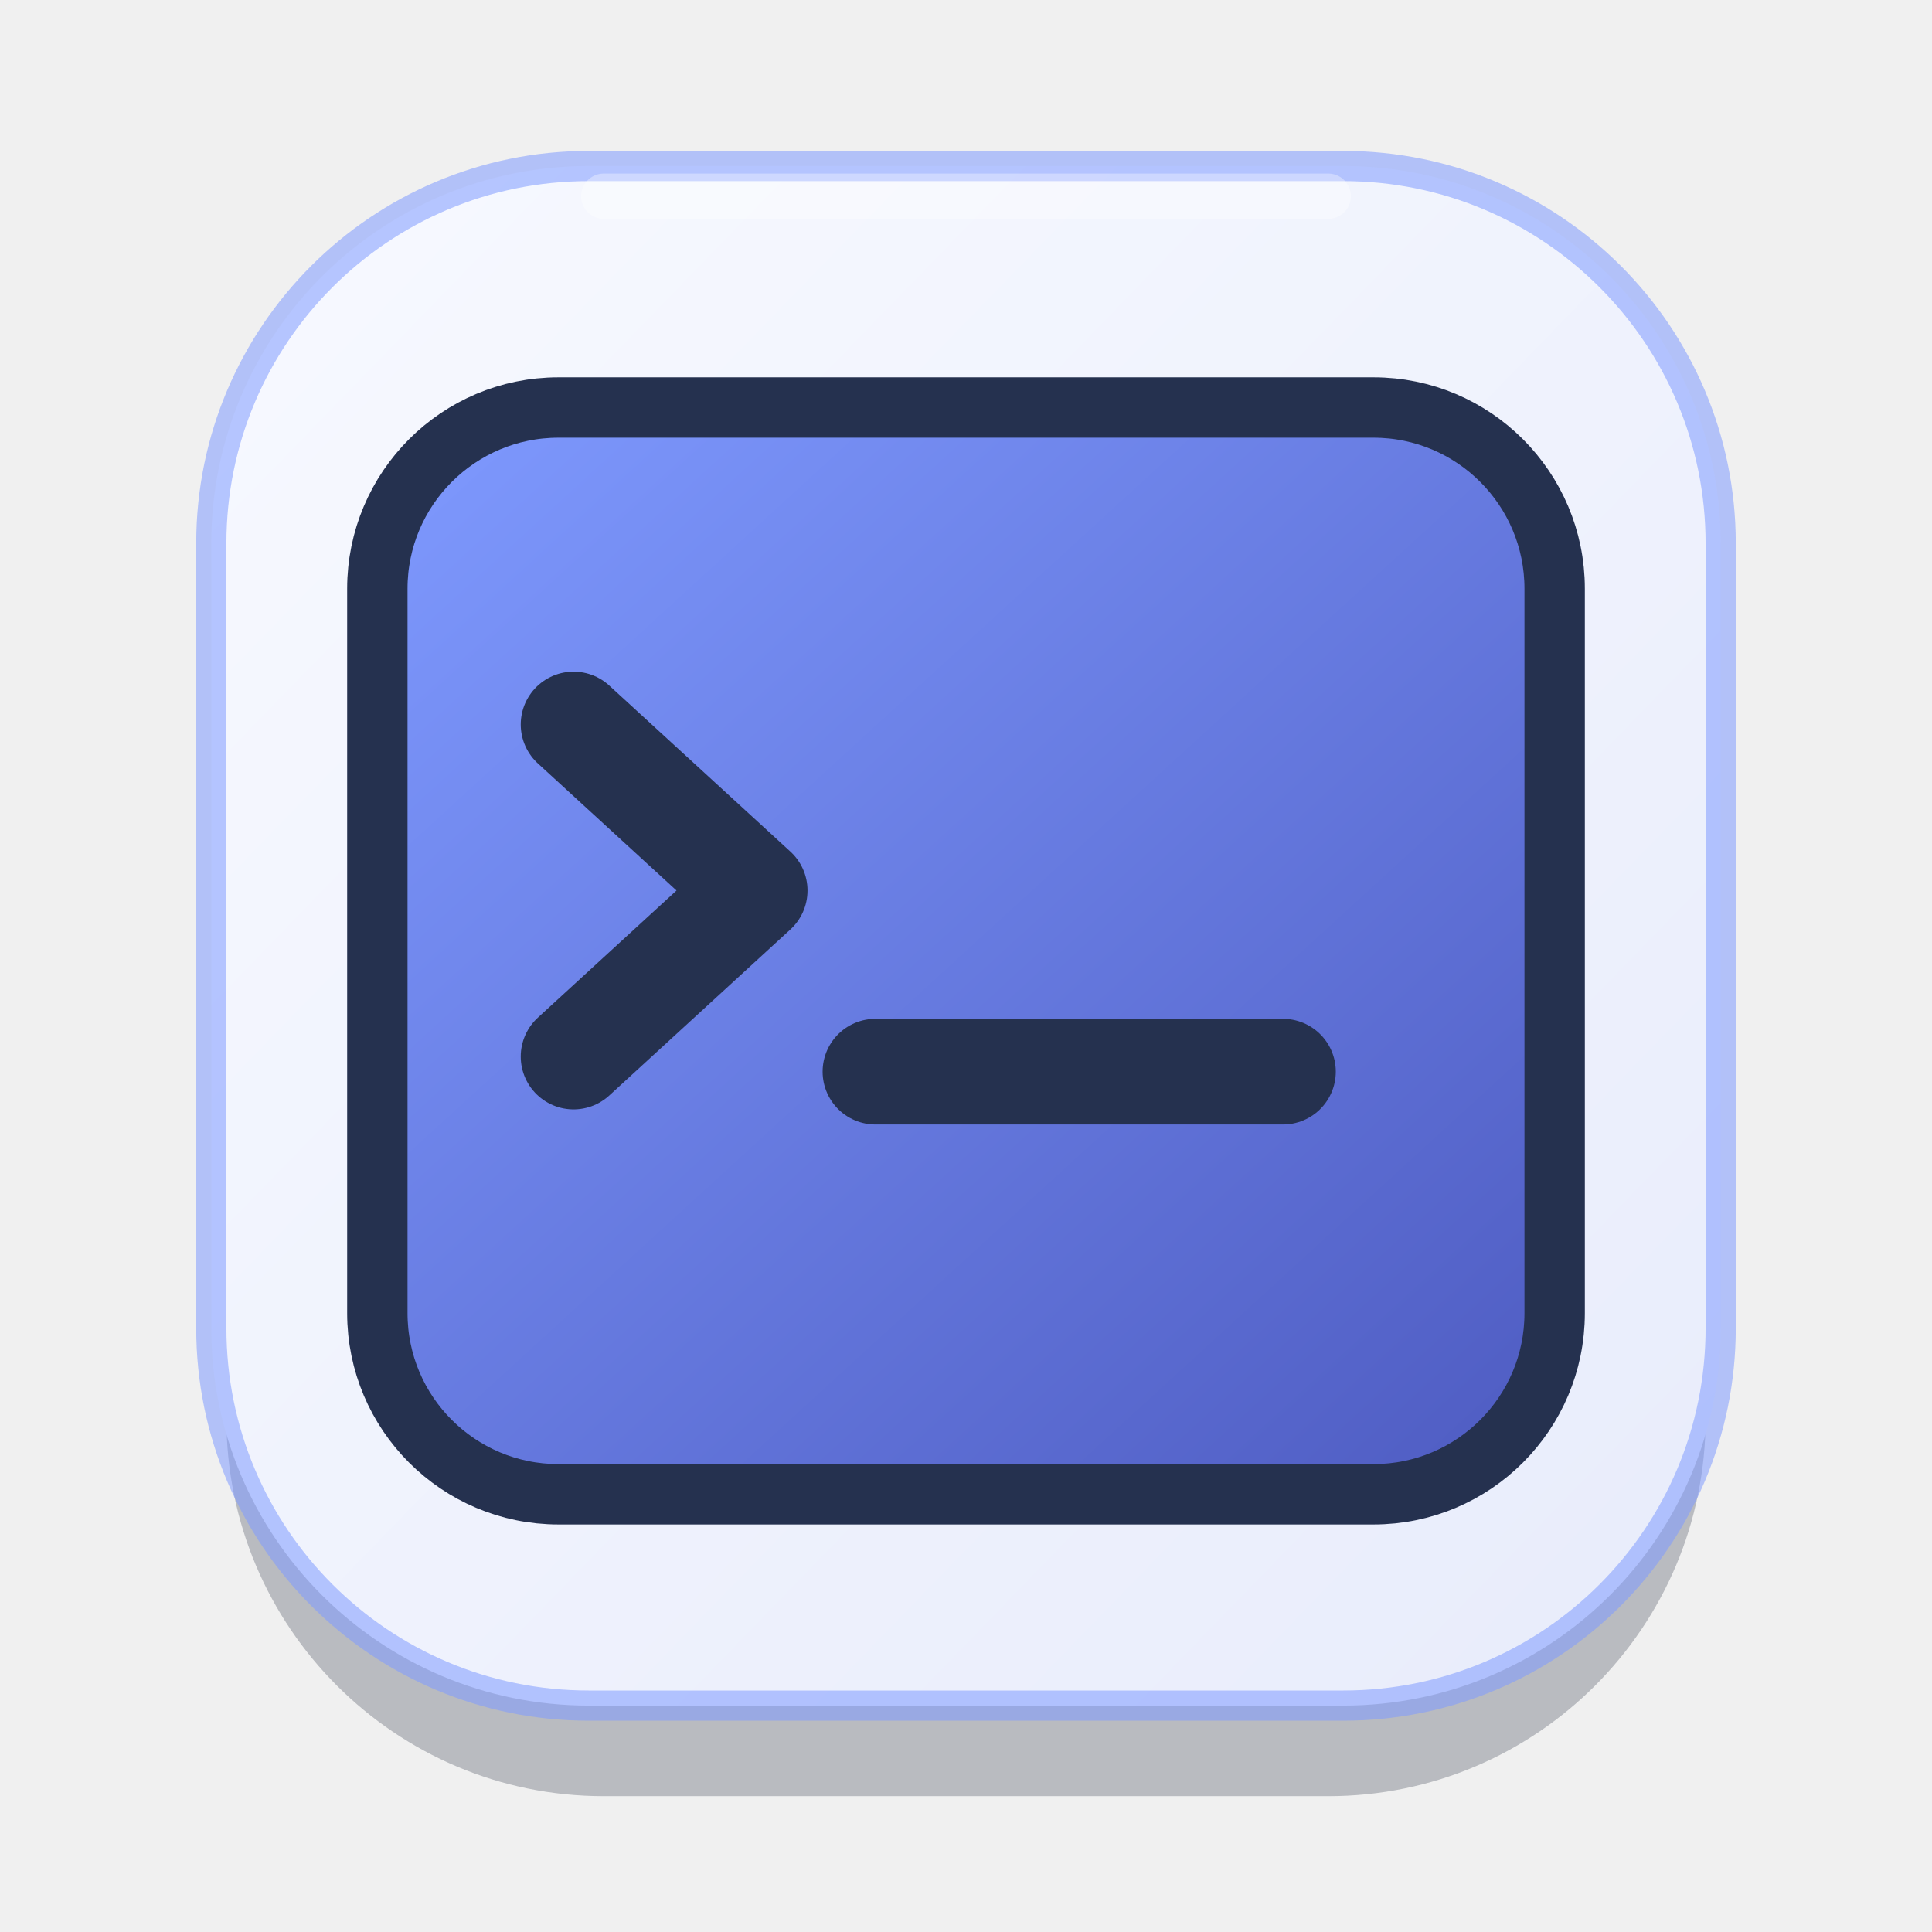
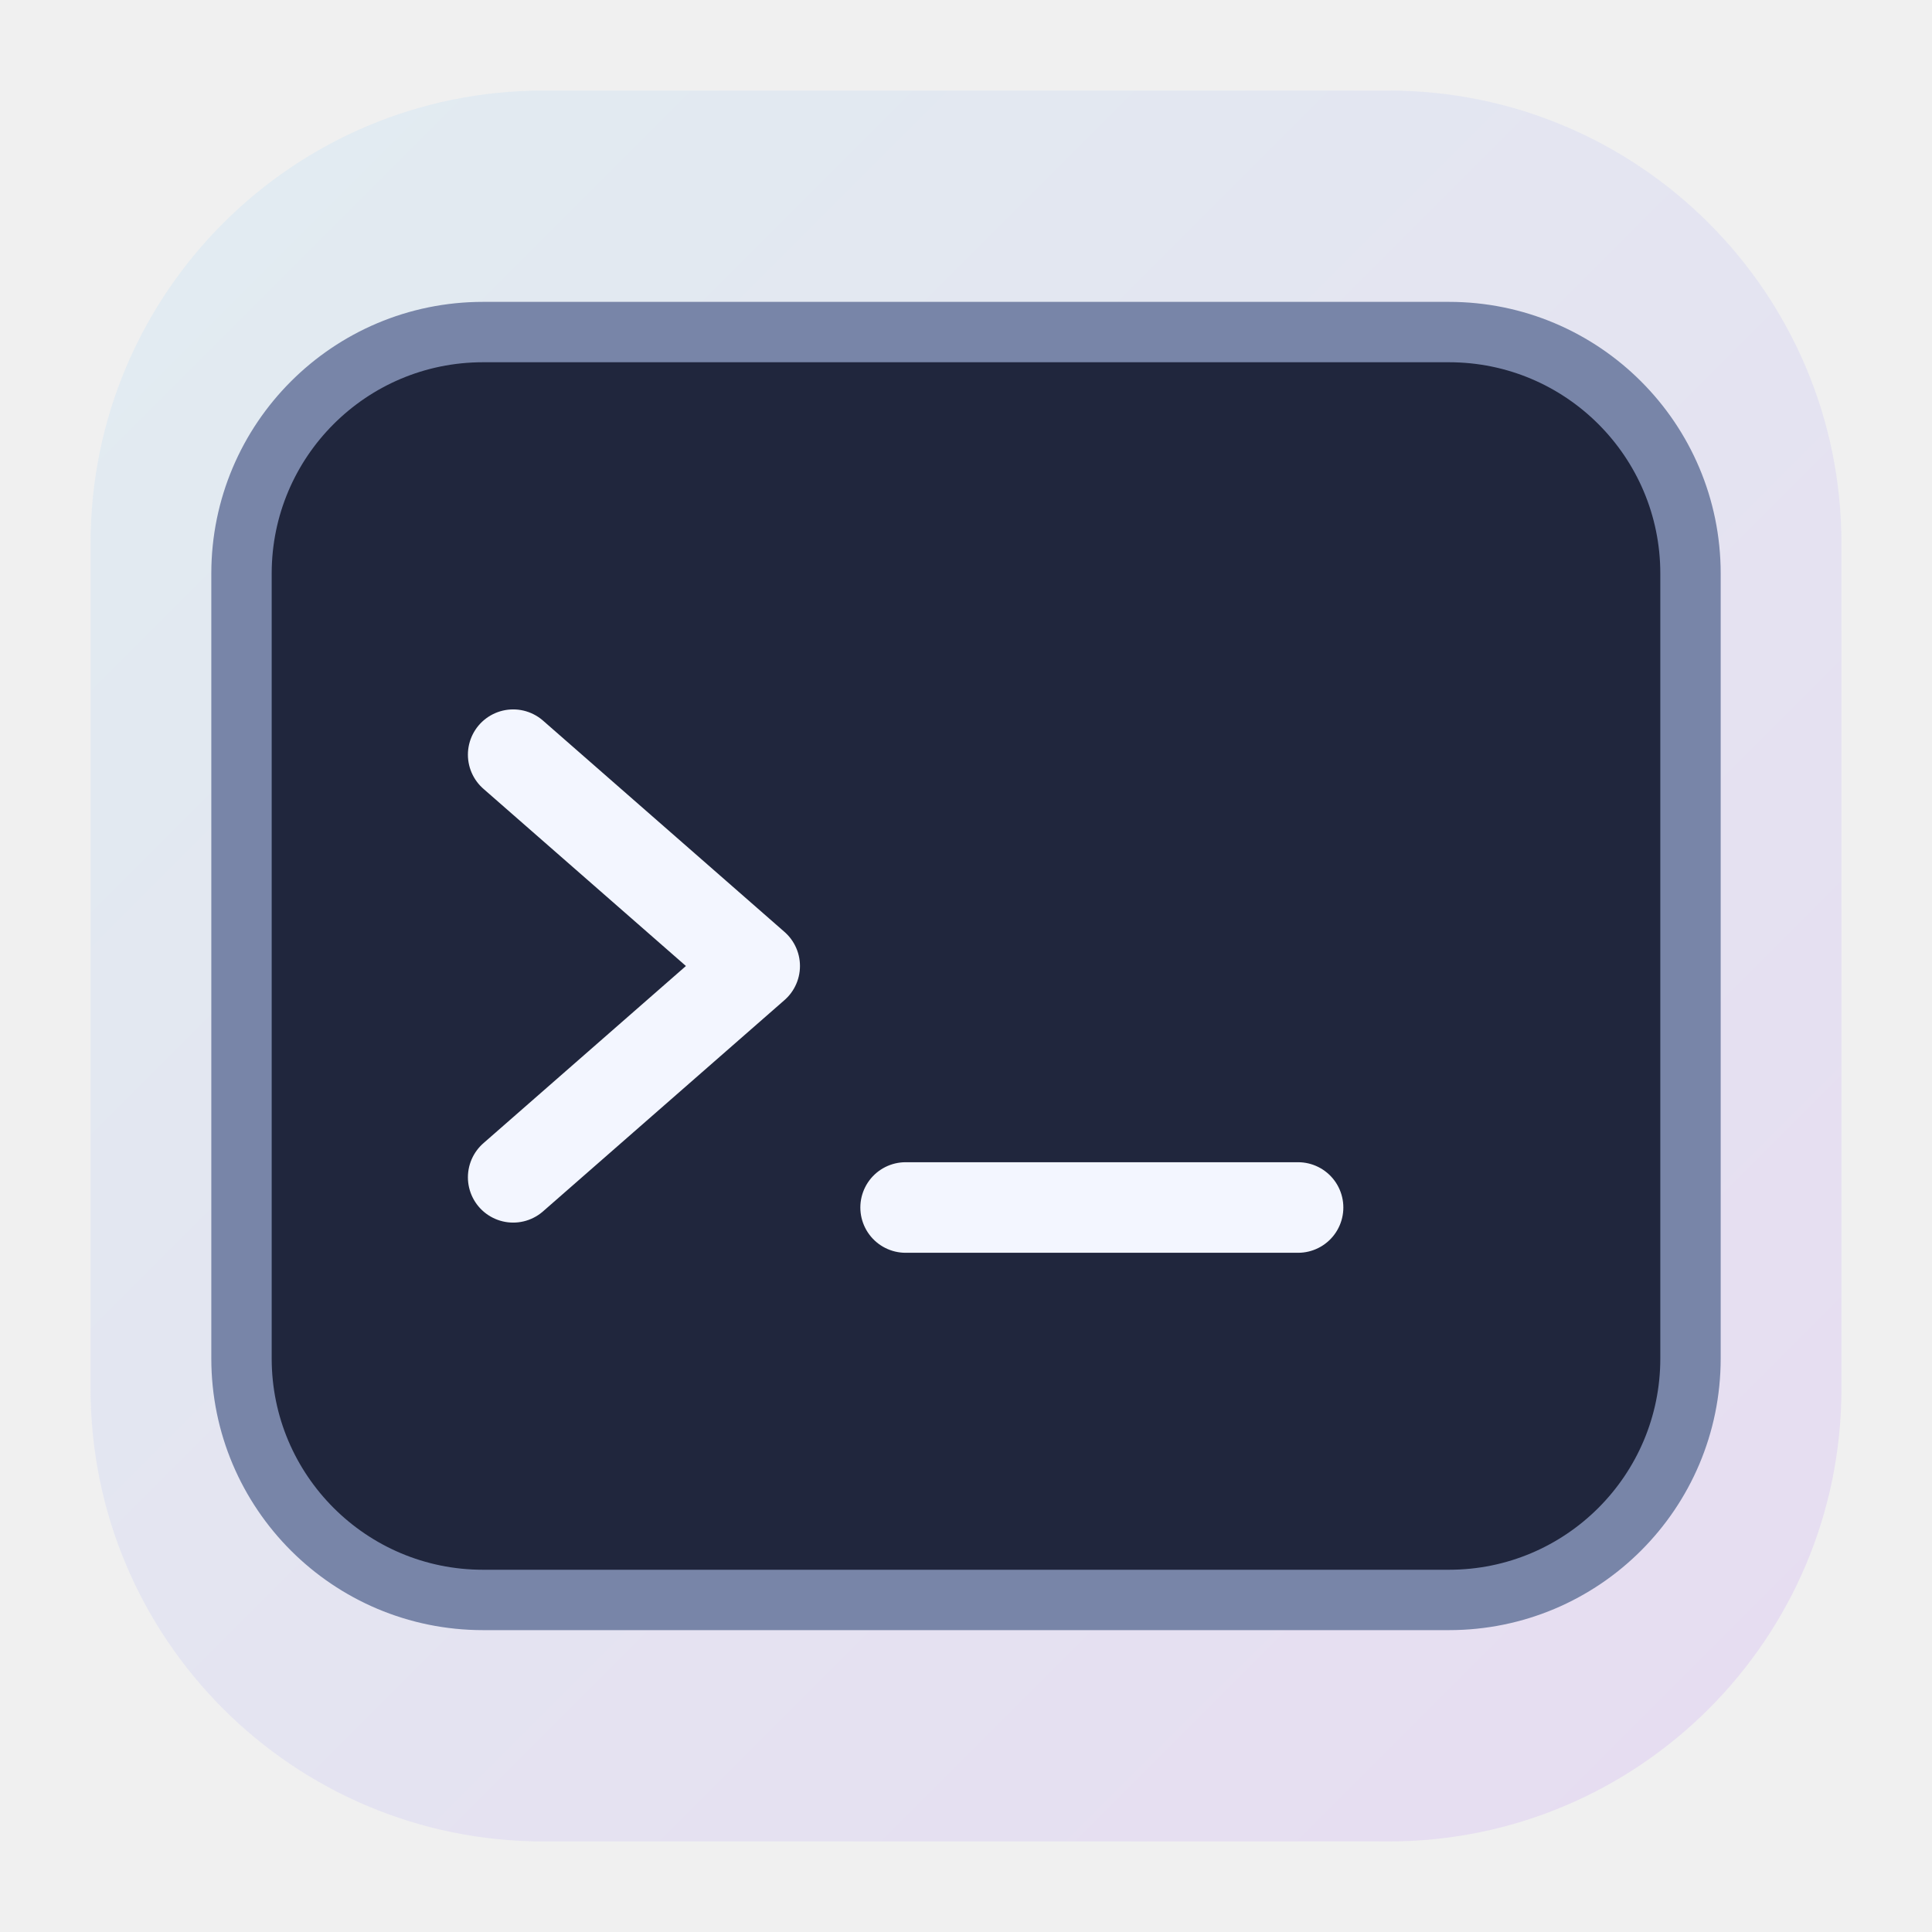
- <svg xmlns="http://www.w3.org/2000/svg" width="128" height="128" viewBox="0 0 128 128" role="img" aria-labelledby="title desc">
+ <svg xmlns="http://www.w3.org/2000/svg" width="64" height="64" viewBox="0 0 64 64" role="img" aria-label="Terminal">
  <defs>
-     <linearGradient id="tile" x1="0" y1="0" x2="1" y2="1">
-       <stop stop-color="#f7f9ff" />
-       <stop offset="1" stop-color="#e8ecfb" />
+     <linearGradient id="g" x1="0" y1="0" x2="1" y2="1">
+       <stop stop-color="#38BDF8" />
+       <stop offset=".52" stop-color="#6366F1" />
+       <stop offset="1" stop-color="#C026D3" />
    </linearGradient>
-     <linearGradient id="accent" x1="0" y1="0" x2="1" y2="1">
-       <stop stop-color="#7f9aff" />
-       <stop offset="1" stop-color="#4e5bc1" />
+     <linearGradient id="bg" x1="0" y1="0" x2="1" y2="1">
+       <stop stop-color="#7DD3FC" />
+       <stop offset="1" stop-color="#A855F7" />
    </linearGradient>
-     <linearGradient id="accent2" x1="0" y1="0" x2="1" y2="1">
-       <stop stop-color="#4e5bc1" />
-       <stop offset="1" stop-color="#7f9aff" />
-     </linearGradient>
+     <filter id="shadow" x="-30%" y="-30%" width="160%" height="160%">
+       <feGaussianBlur stdDeviation="1.2" />
+     </filter>
  </defs>
-   <rect x="15" y="13" width="98" height="102" rx="25" fill="#071025" opacity=".24" transform="translate(0 4)" />
-   <rect x="14" y="11" width="100" height="102" rx="25" fill="url(#tile)" stroke="#7f9aff" stroke-opacity=".55" stroke-width="2" />
-   <path d="M40 13h48" stroke="#ffffff" stroke-opacity=".34" stroke-width="3" stroke-linecap="round" />
-   <rect x="25" y="27" width="78" height="72" rx="12" fill="url(#accent)" stroke="#25314f" stroke-width="4" />
-   <path d="M38 48 50 59 38 70M58 71h27" fill="none" stroke="#25314f" stroke-width="7" stroke-linecap="round" stroke-linejoin="round" />
+   <rect x="3" y="3" width="58" height="58" rx="15" fill="url(#bg)" opacity=".13" />
+   <g>
+     <rect x="8" y="11" width="48" height="42" rx="8" fill="#20263D" stroke="#7885A8" stroke-width="2" />
+     <path d="M17 25 L25 32 L17 39 M30 40 H43" fill="none" stroke="#F3F6FF" stroke-width="3" stroke-linecap="round" stroke-linejoin="round" />
+   </g>
</svg>
